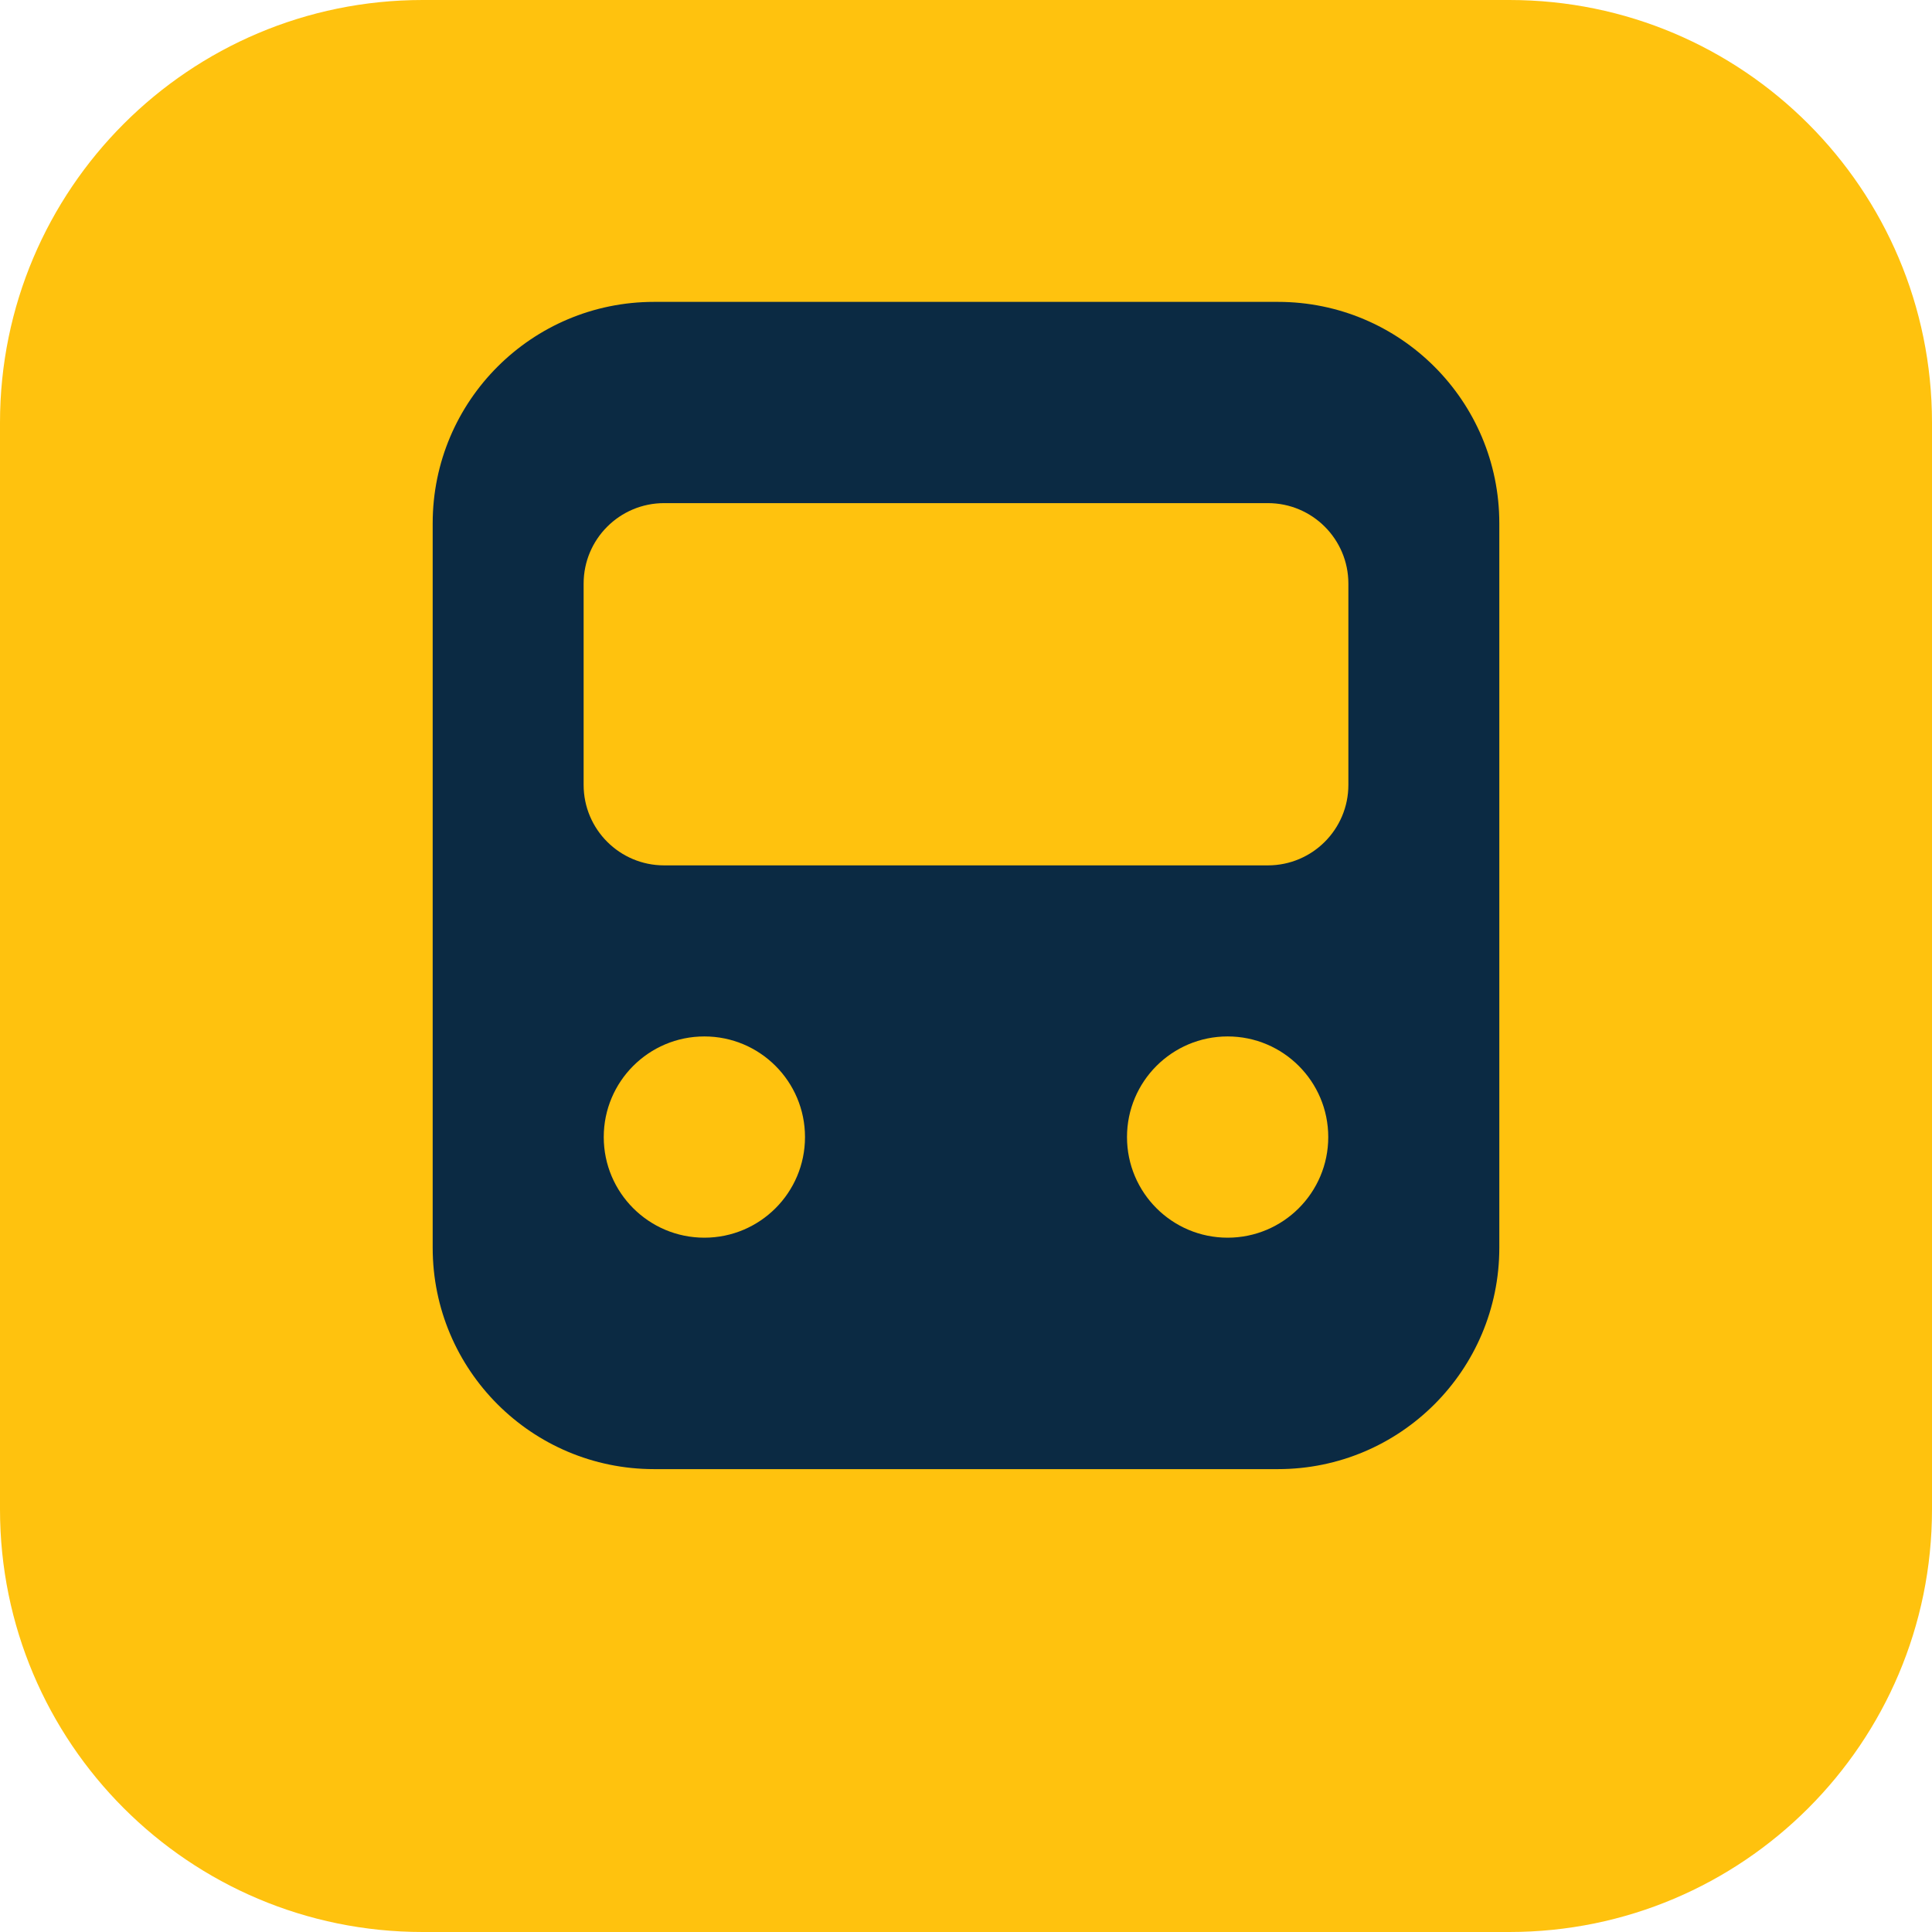
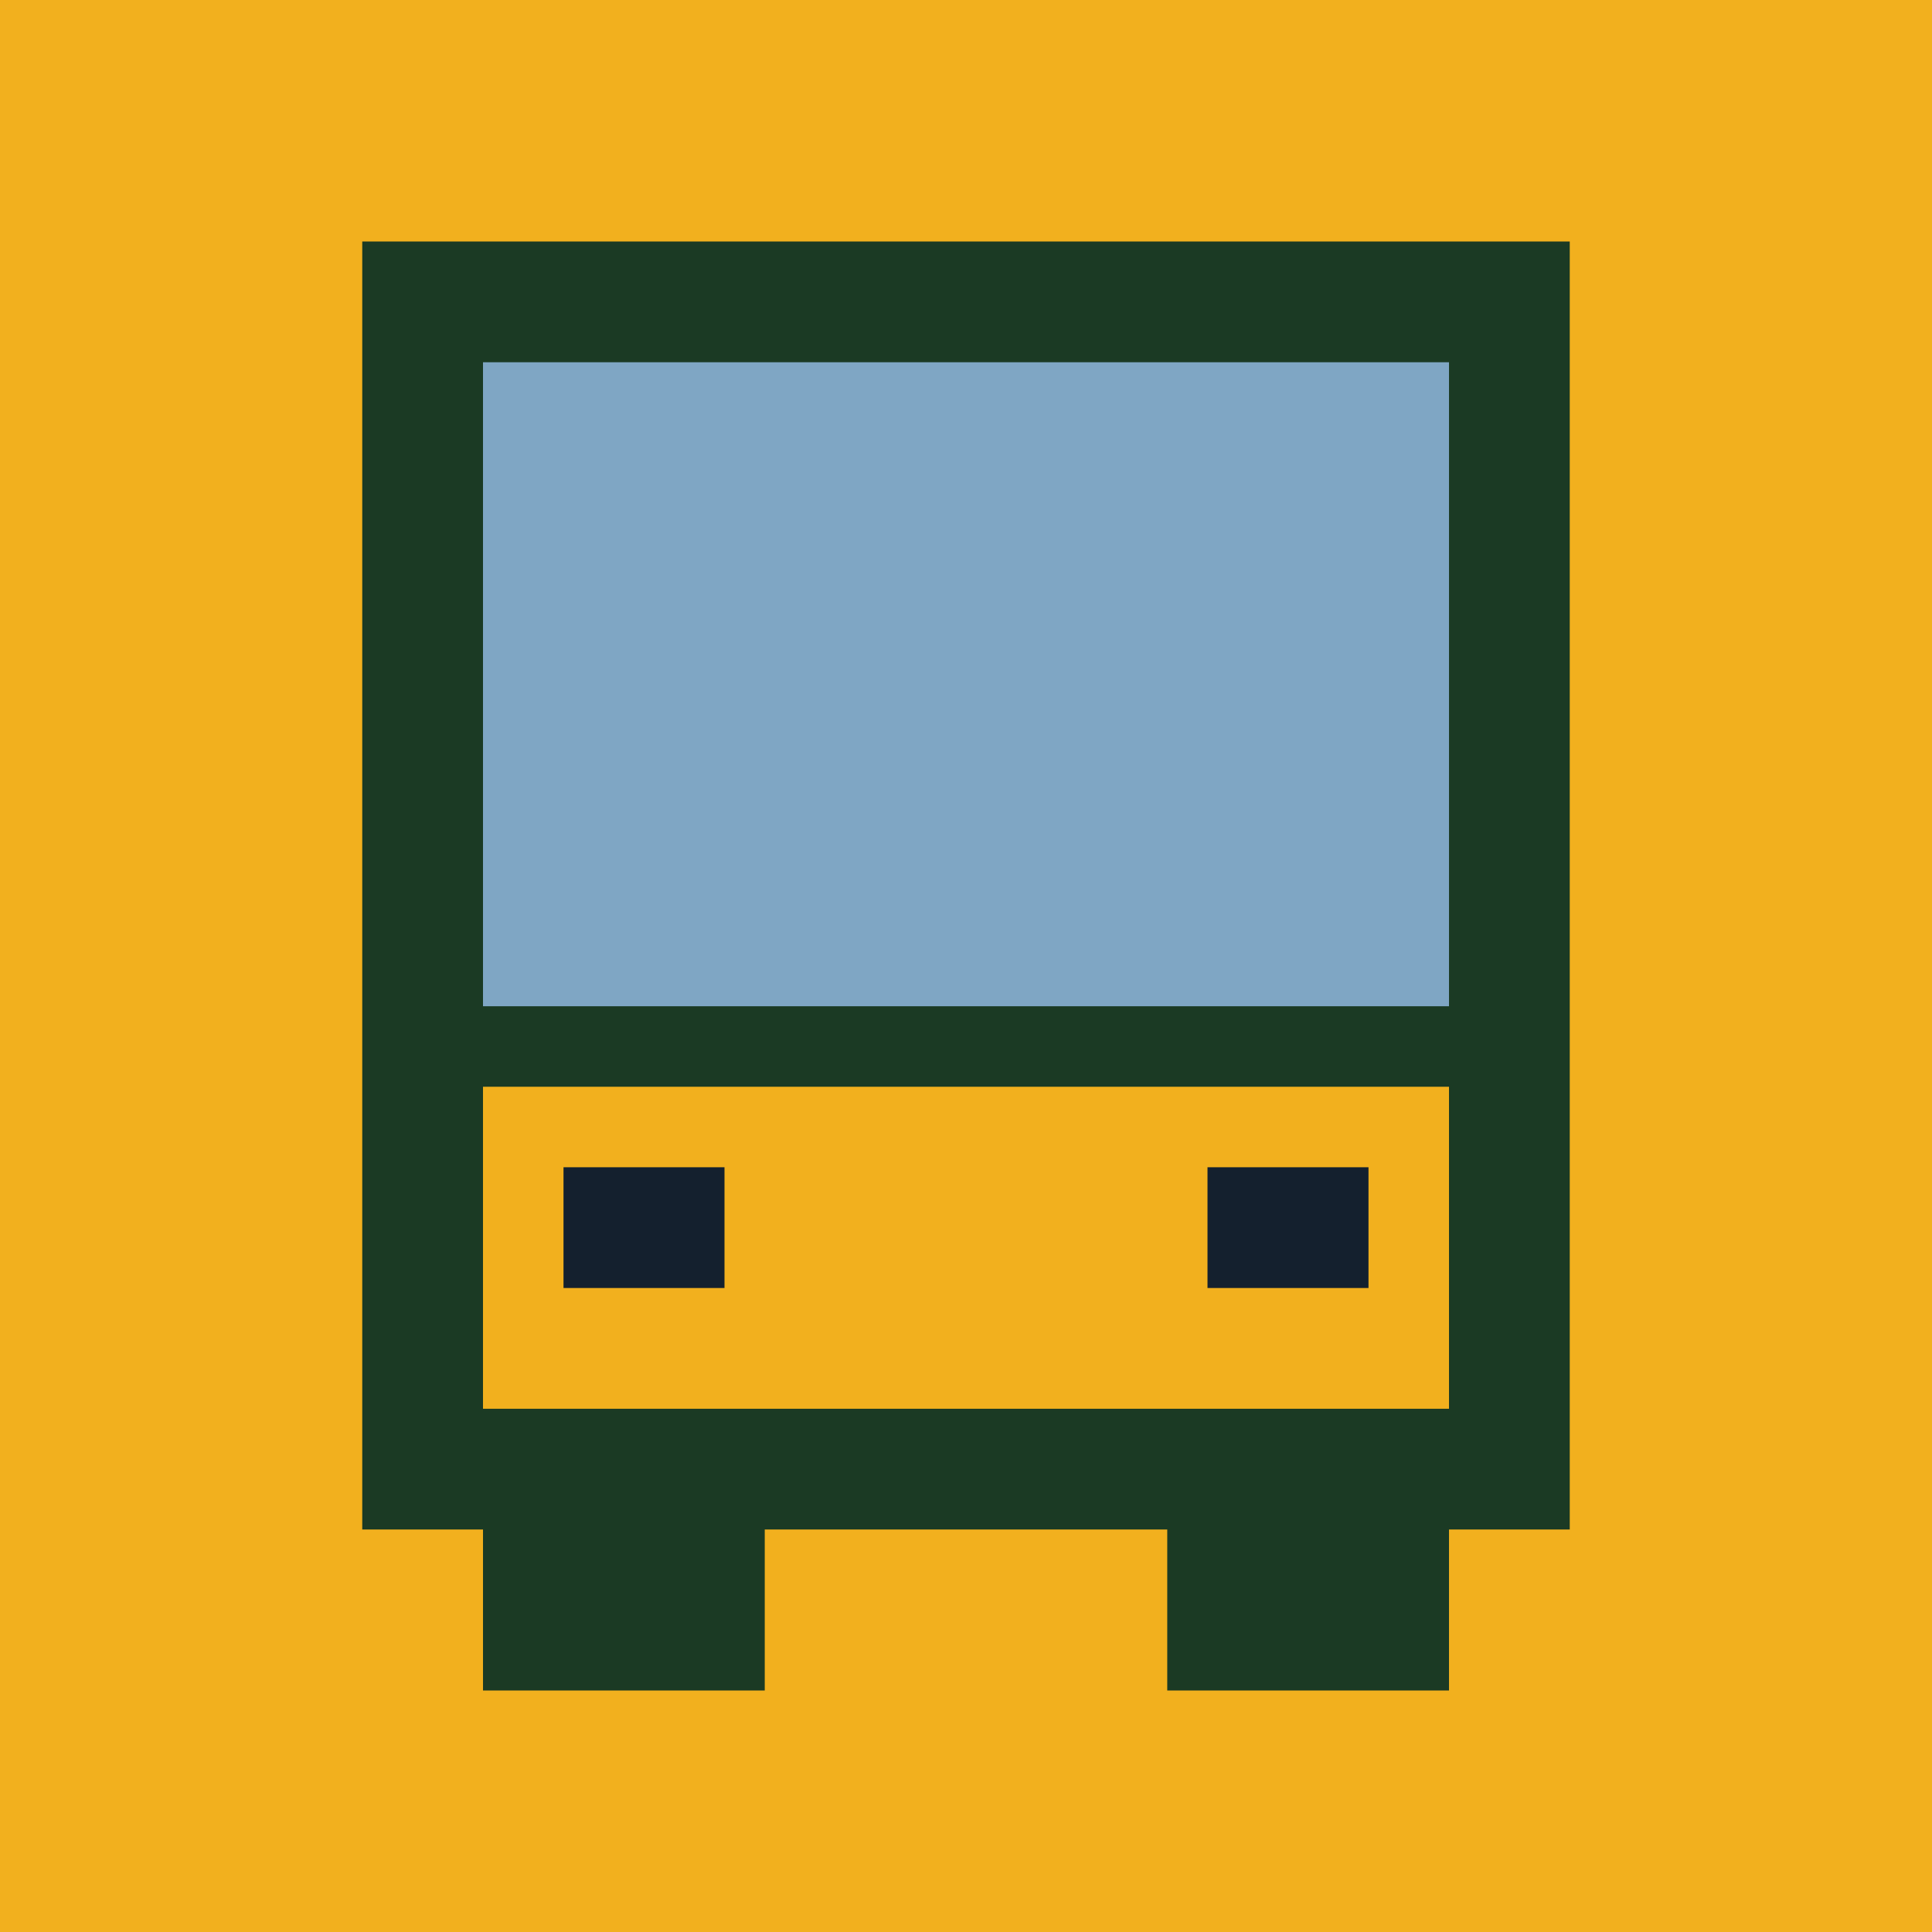
<svg xmlns="http://www.w3.org/2000/svg" viewBox="0 0 192 192">
-   <rect width="192" height="192" rx="42" fill="#ffc20e" />
-   <rect x="43" y="30" width="106" height="116" rx="22" fill="#0b2a43" />
-   <rect x="58" y="50" width="76" height="36" rx="8" fill="#ffc20e" />
-   <circle cx="70" cy="113" r="10" fill="#ffc20e" />
-   <circle cx="122" cy="113" r="10" fill="#ffc20e" />
+   <rect width="192" height="192" fill="#F2B01E" />
+   <rect x="36" y="24" width="120" height="128" fill="#1B3A24" />
+   <rect x="48" y="36" width="96" height="64" fill="#7FA6C4" />
+   <rect x="48" y="108" width="96" height="32" fill="#F2B01E" />
+   <rect x="48" y="144" width="28" height="24" fill="#1B3A24" />
+   <rect x="116" y="144" width="28" height="24" fill="#1B3A24" />
+   <rect x="56" y="116" width="16" height="12" fill="#14202E" />
+   <rect x="120" y="116" width="16" height="12" fill="#14202E" />
</svg>
